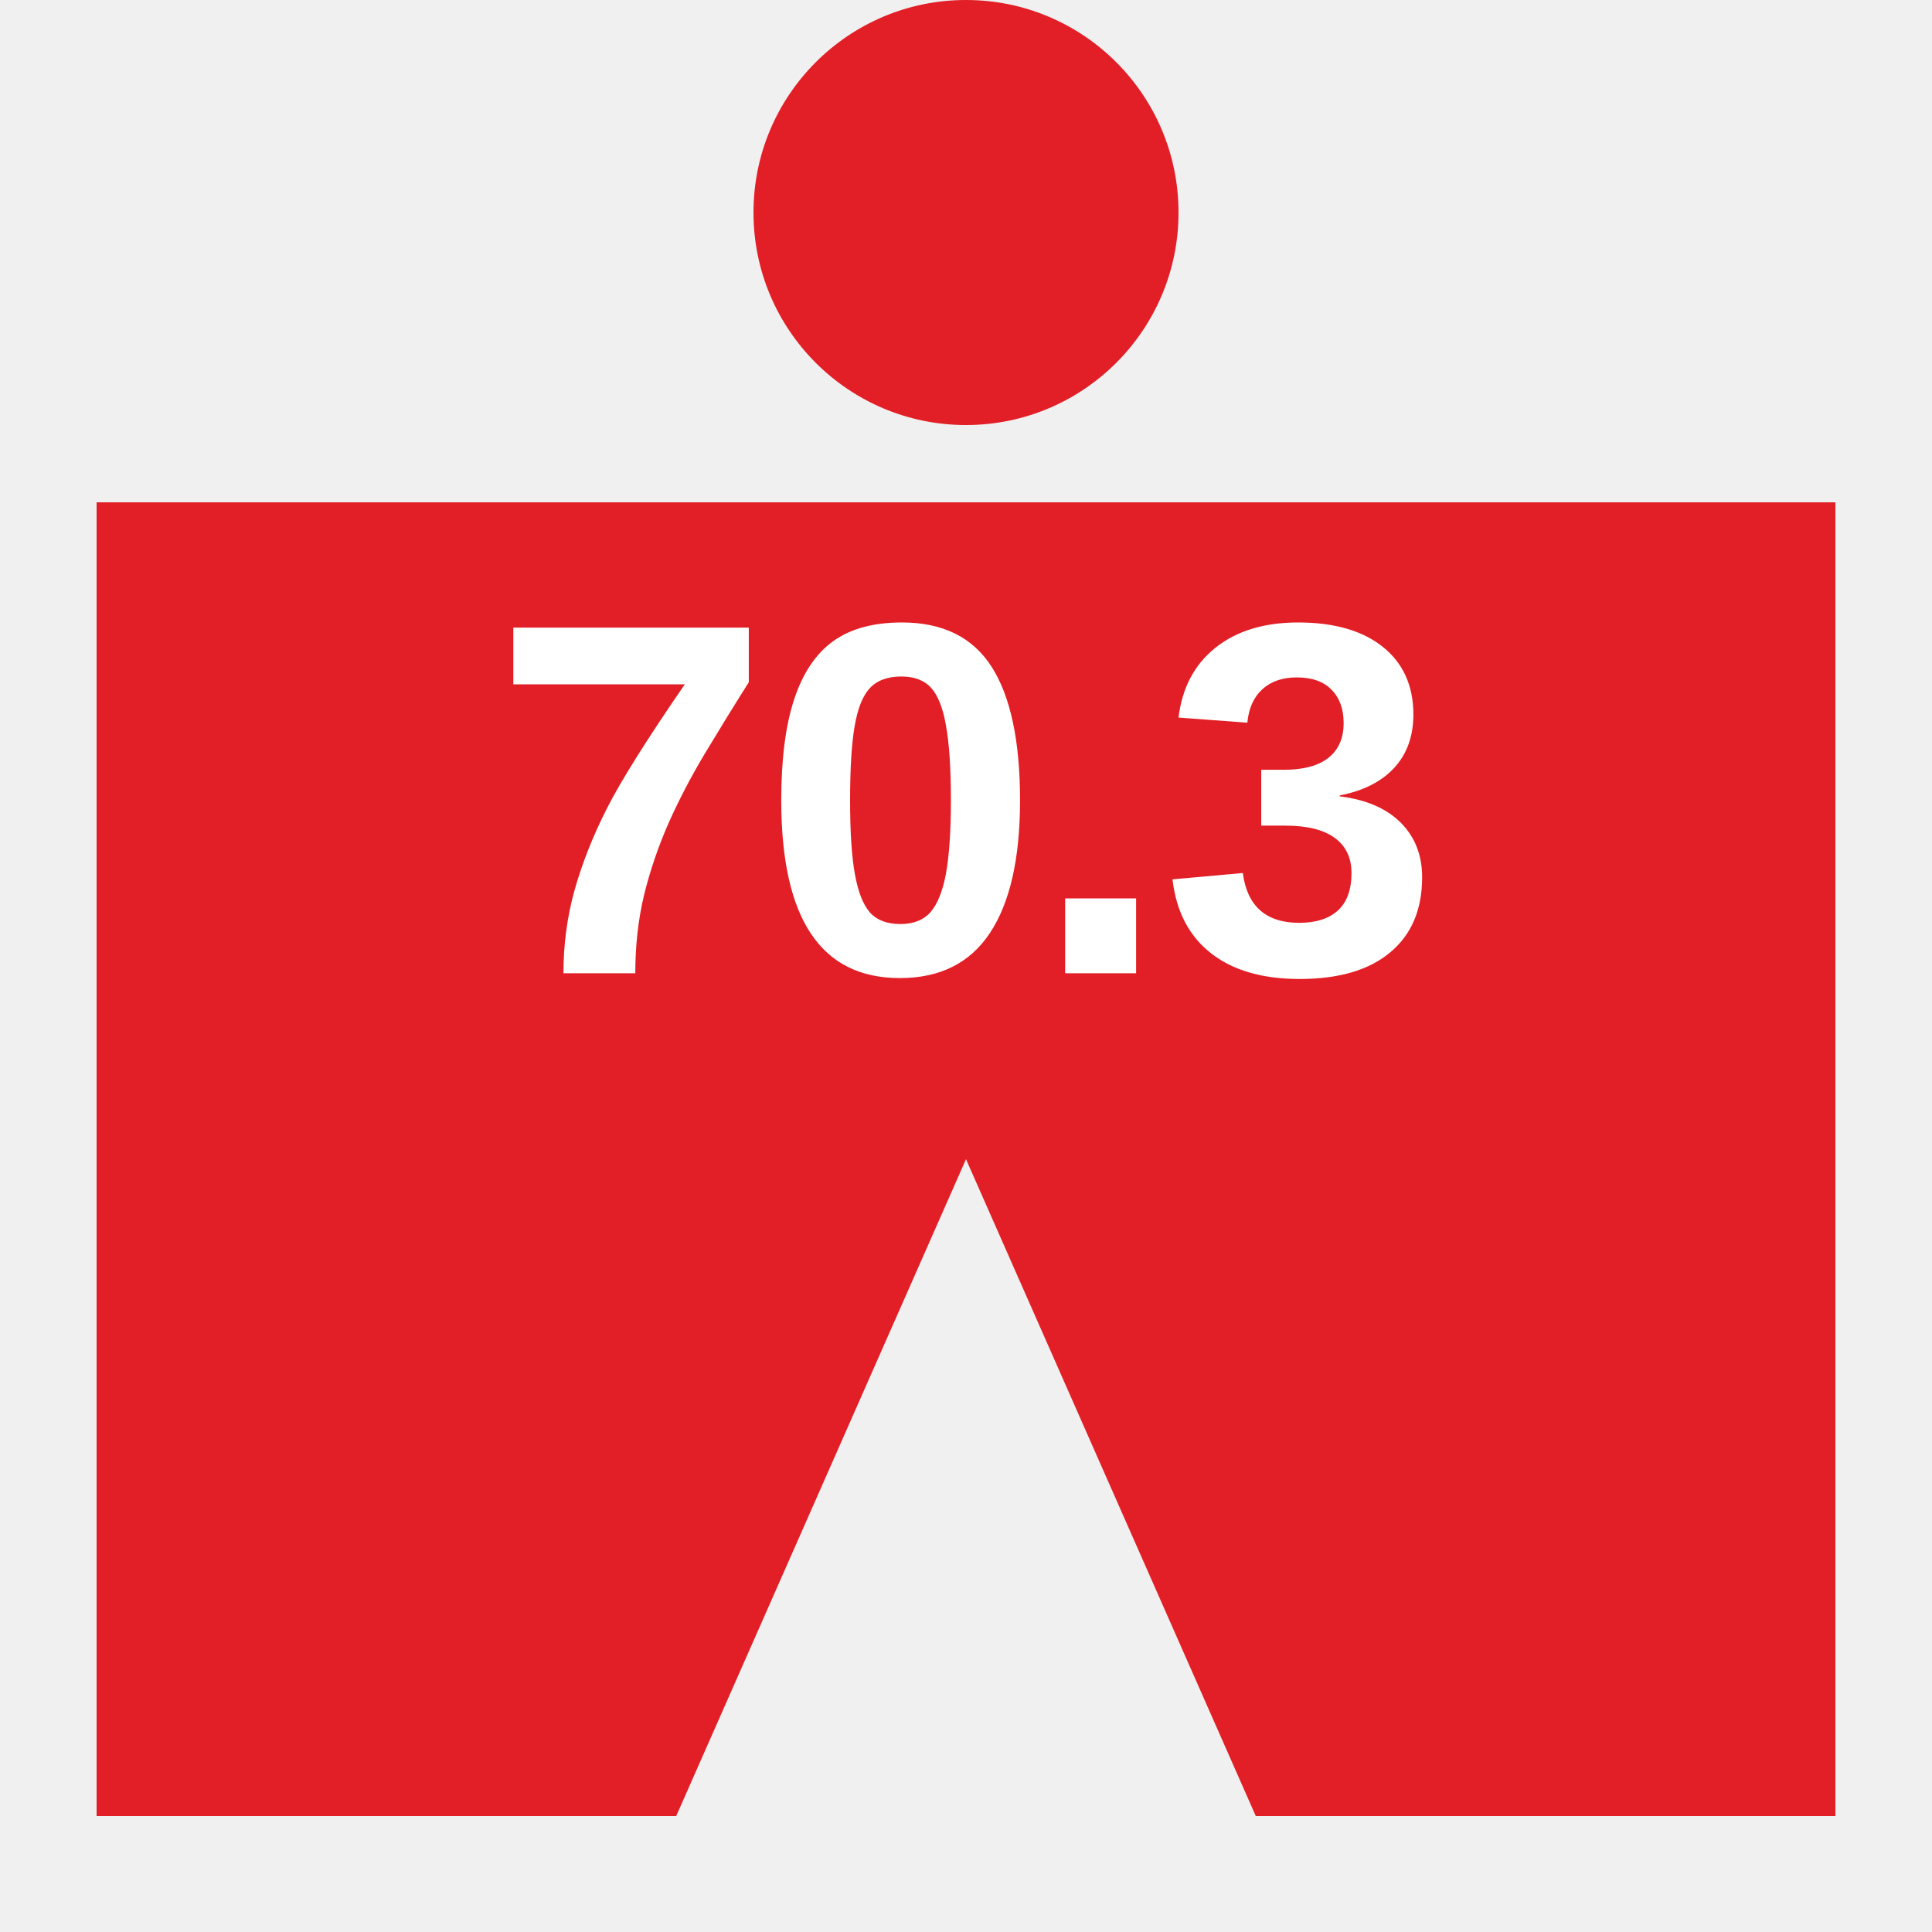
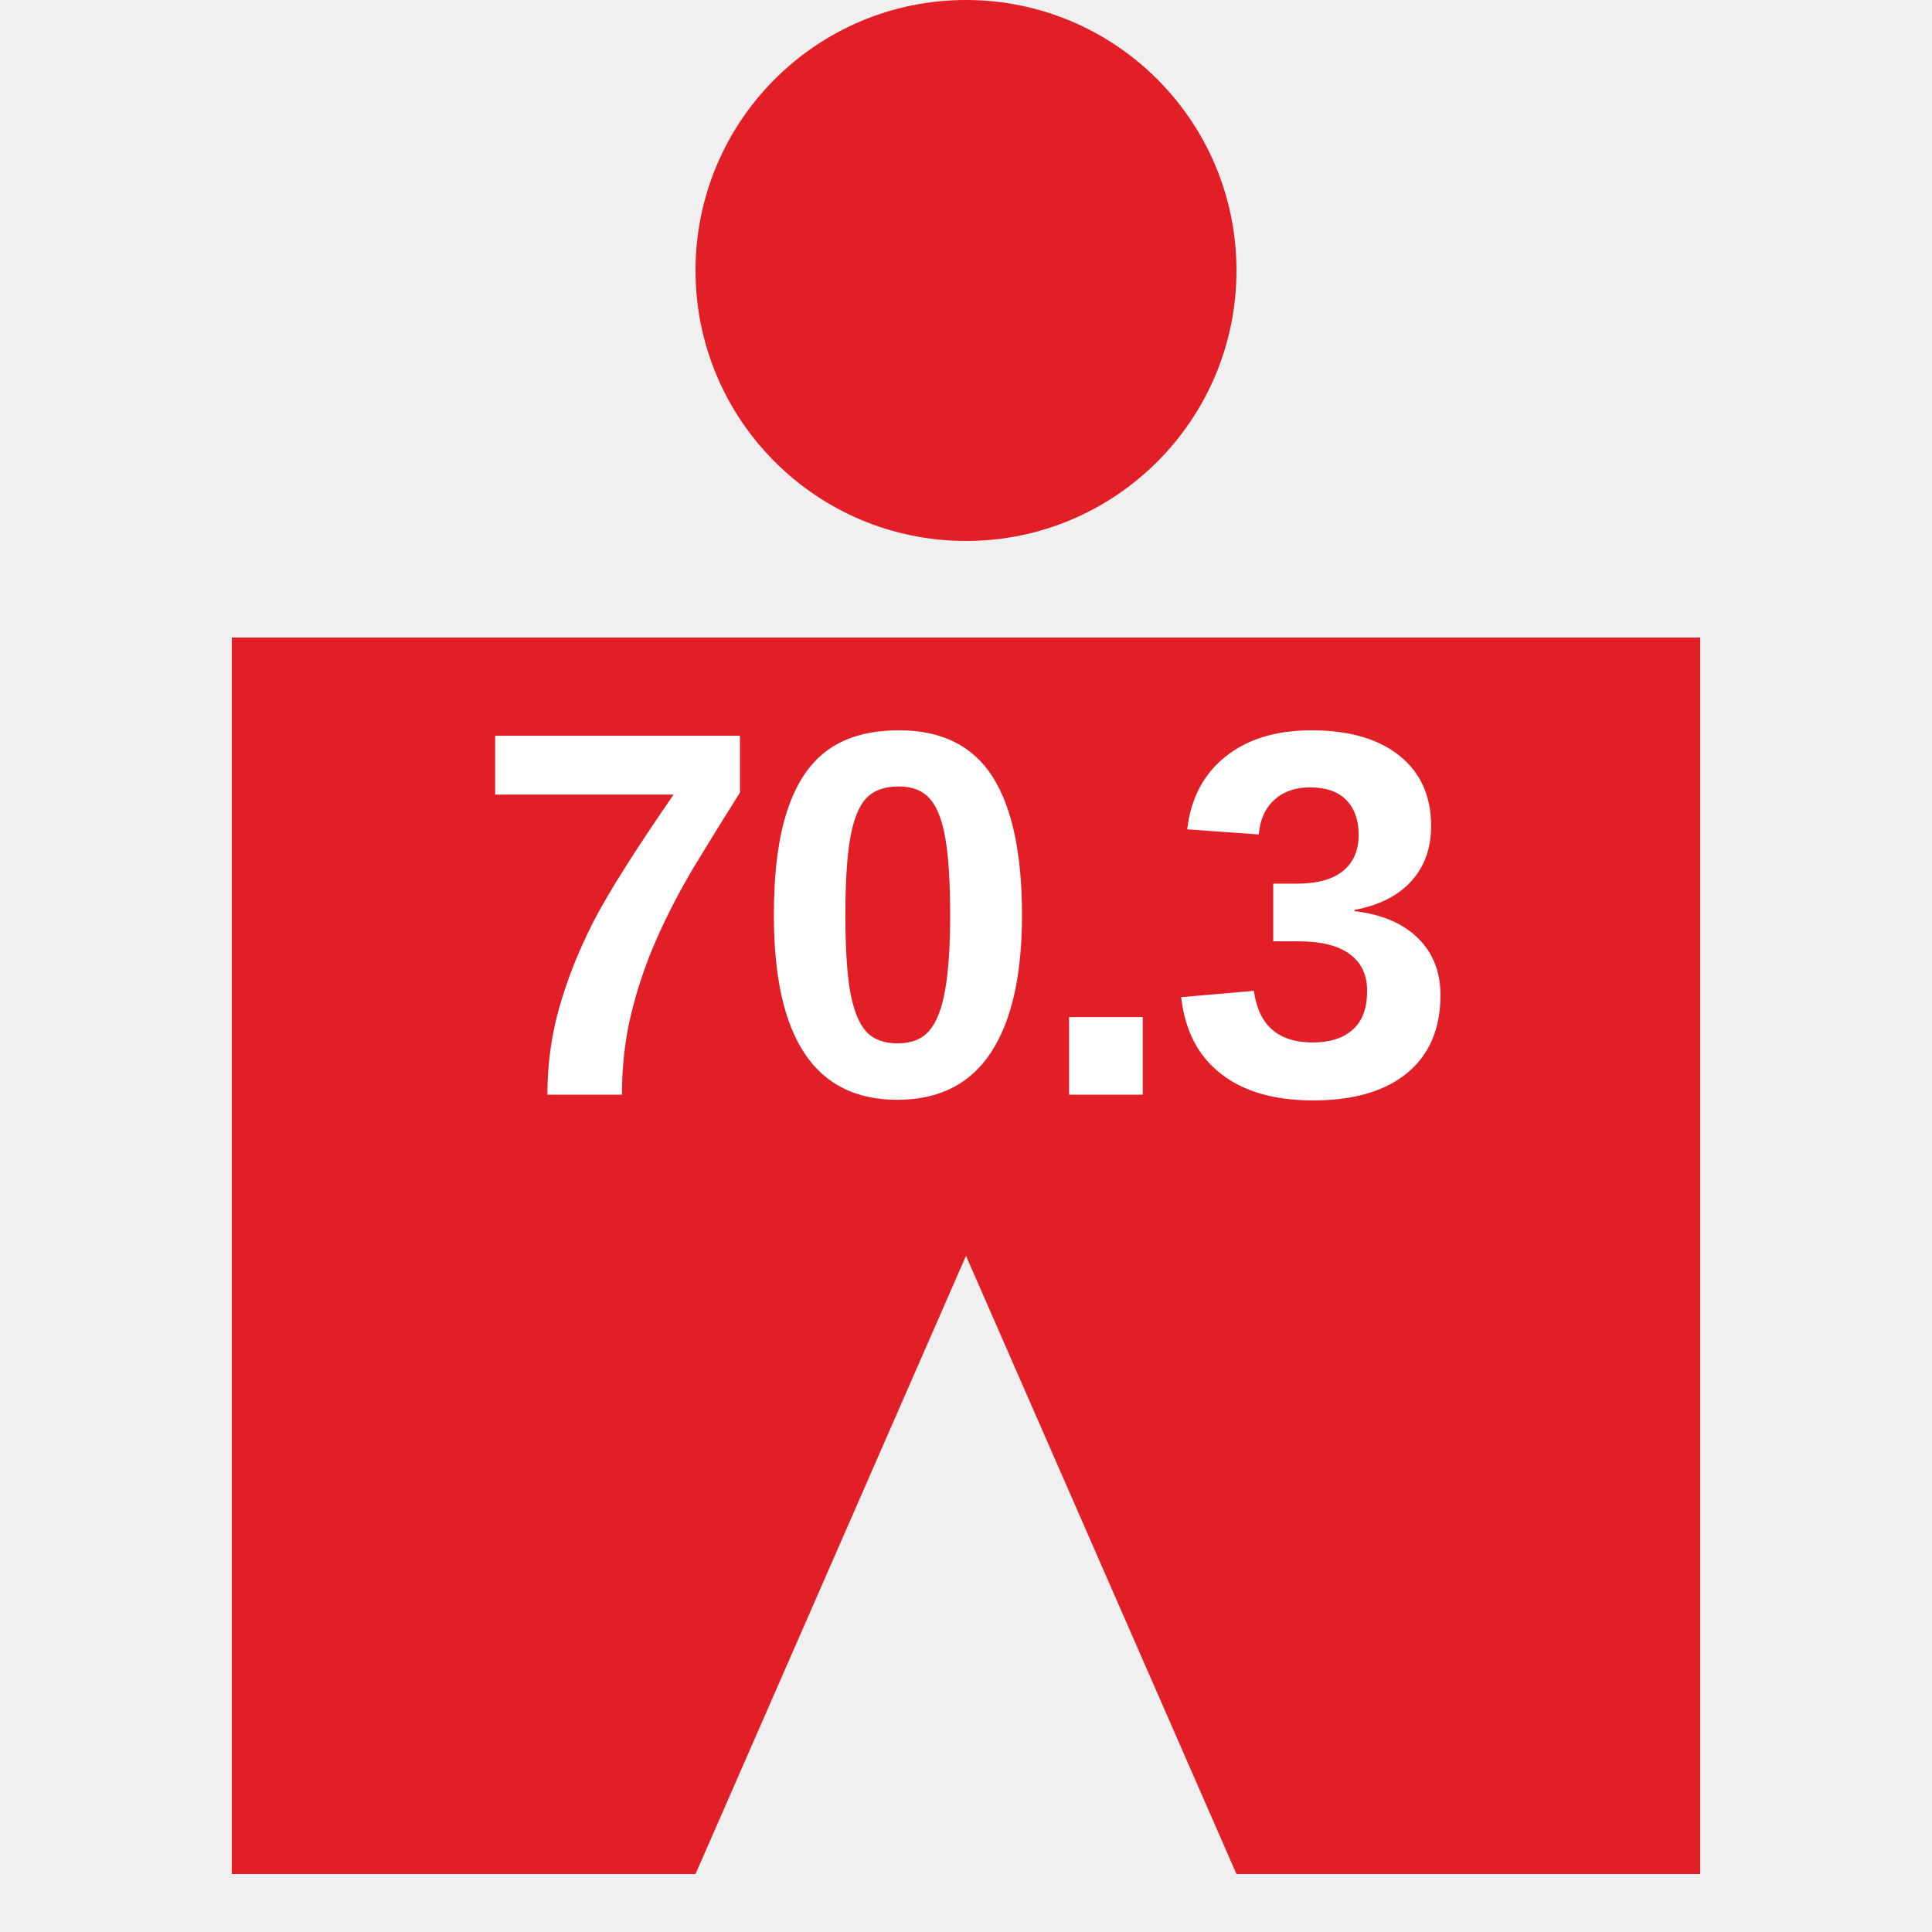
<svg xmlns="http://www.w3.org/2000/svg" viewBox="0 0 100 100">
-   <circle cx="50" cy="11" r="11" fill="#E21F26" />
-   <path d="M5,26 L95,26 L95,94 L65,94 L50,60 L35,94 L5,94 Z" fill="#E21F26" />
-   <text x="50" y="43" text-anchor="middle" dominant-baseline="middle" font-size="26" font-weight="900" fill="#FFFFFF" font-family="'Arial Black',Impact,Arial,sans-serif" letter-spacing="-0.5">70.3</text>
+   <circle cx="50" cy="14" r="14" fill="#E21F26" />
+   <path d="M12,33 L88,33 L88,97 L64,97 L50,65 L36,97 L12,97 Z" fill="#E21F26" />
+   <text x="50" y="49" text-anchor="middle" dominant-baseline="middle" font-size="27" font-weight="900" fill="#FFFFFF" font-family="'Arial Black',Impact,Arial,sans-serif" letter-spacing="-0.5">70.3</text>
</svg>
